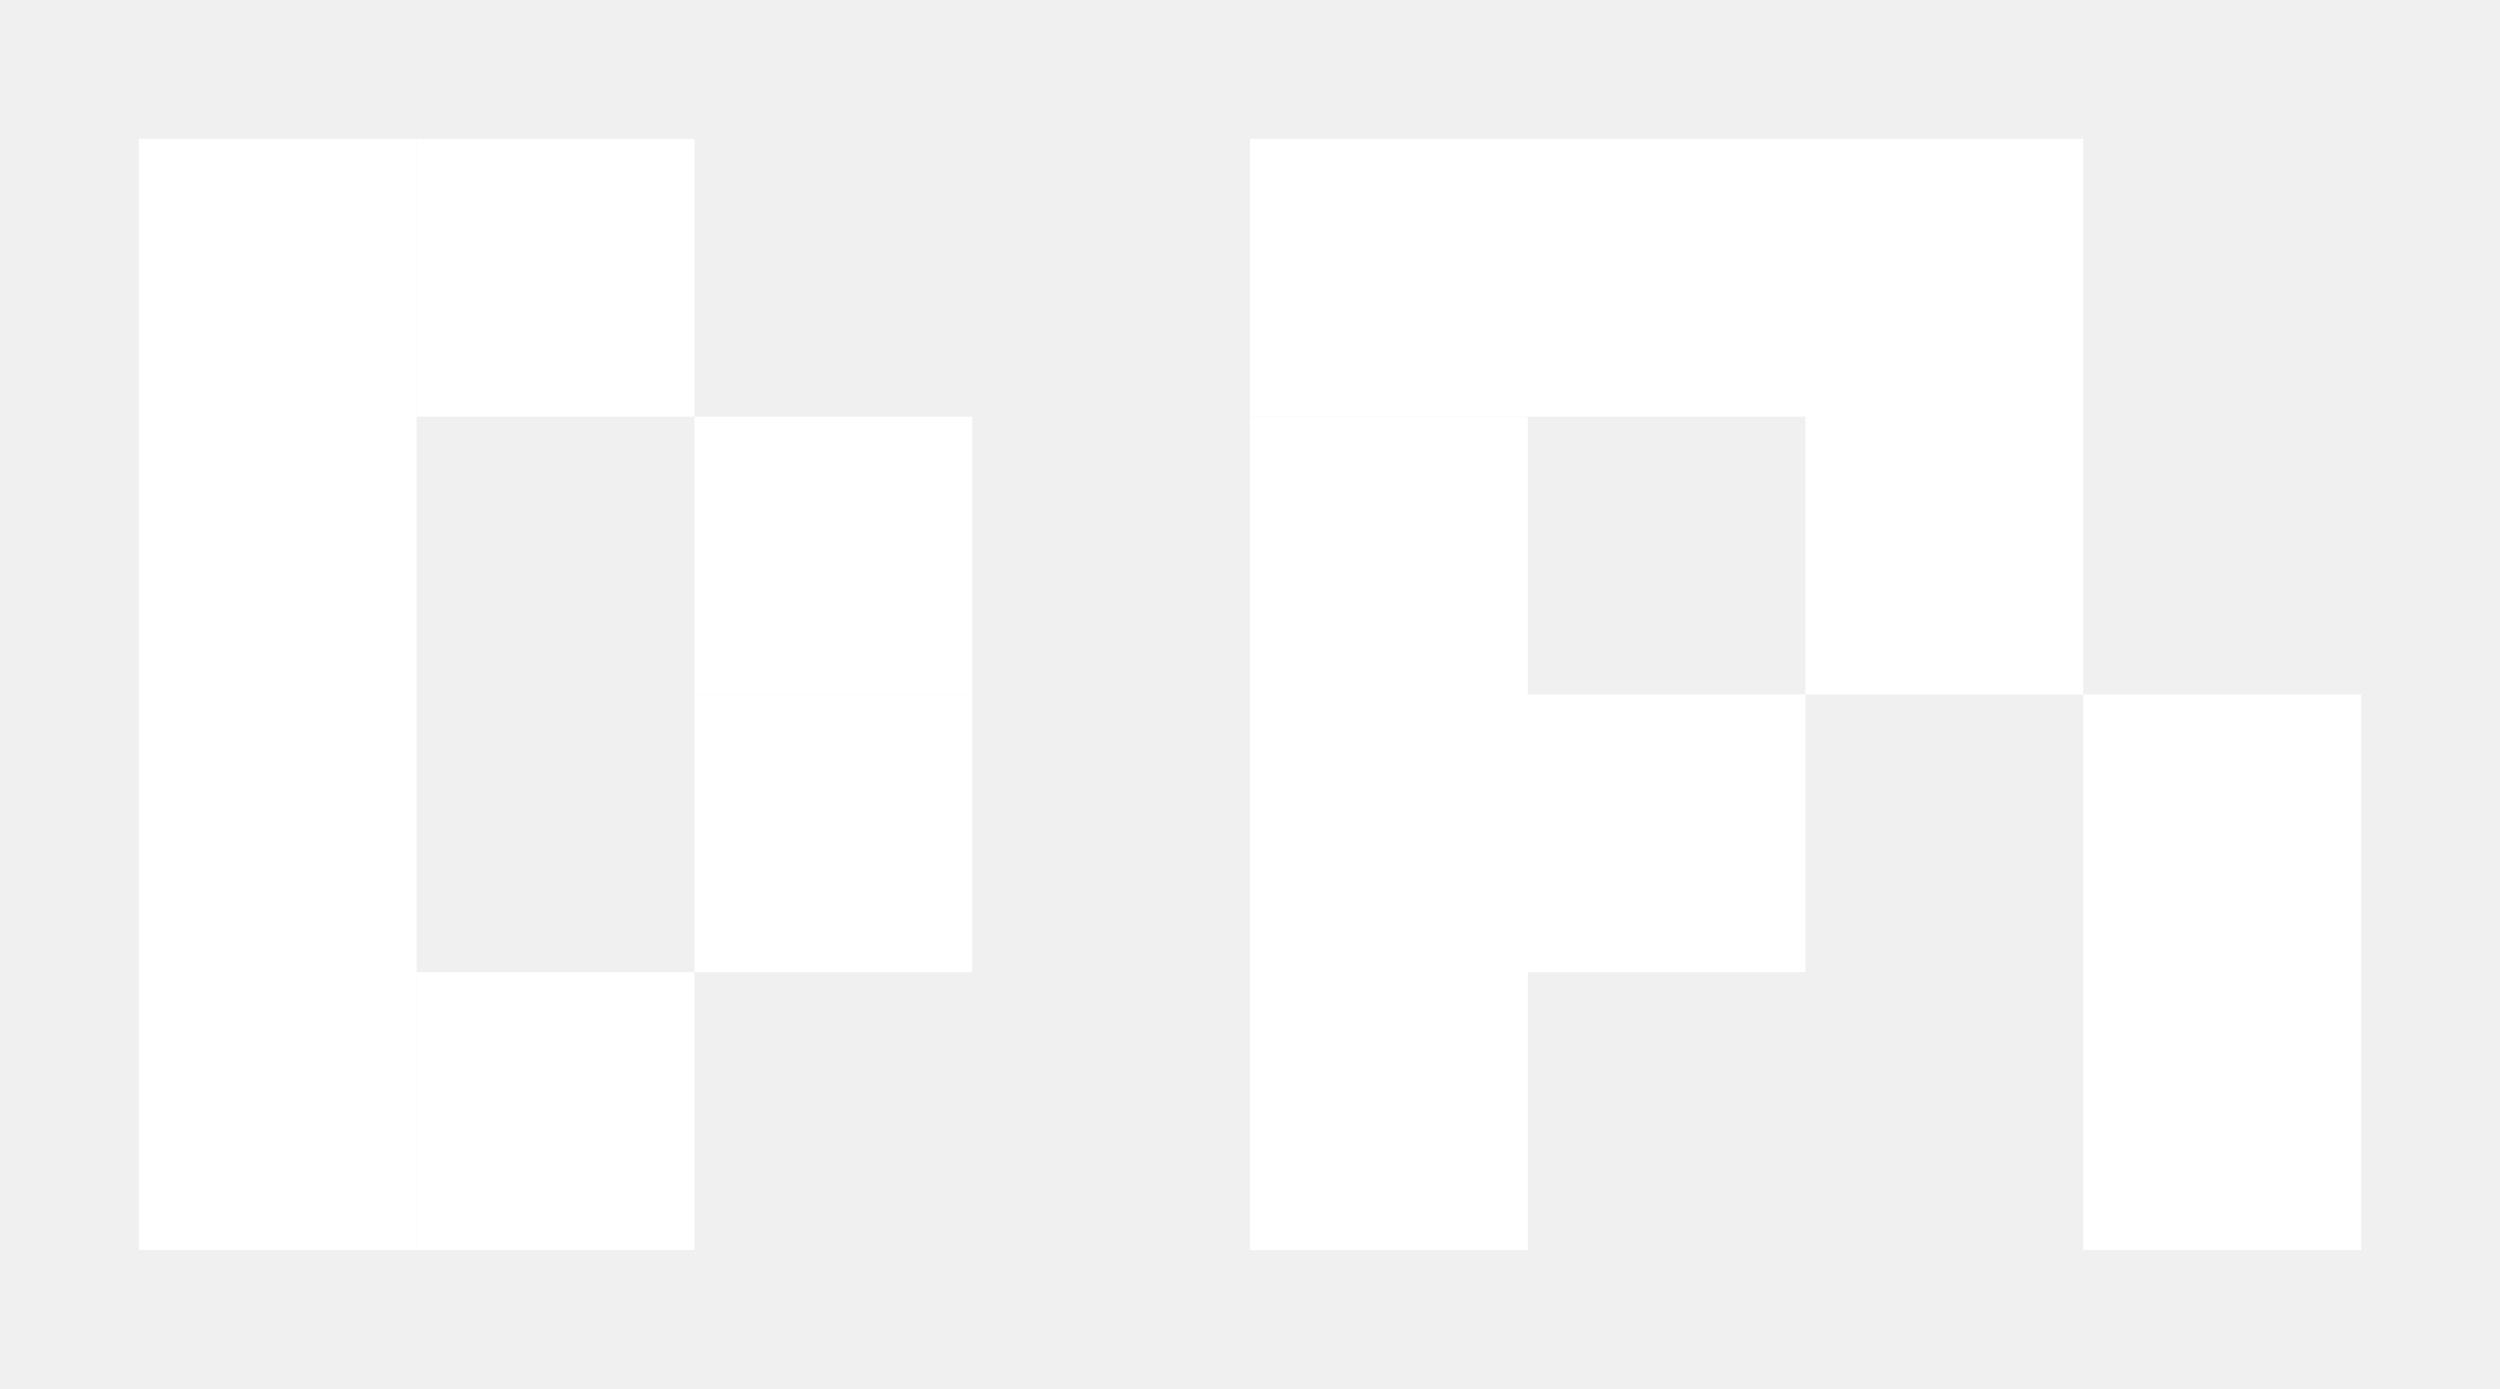
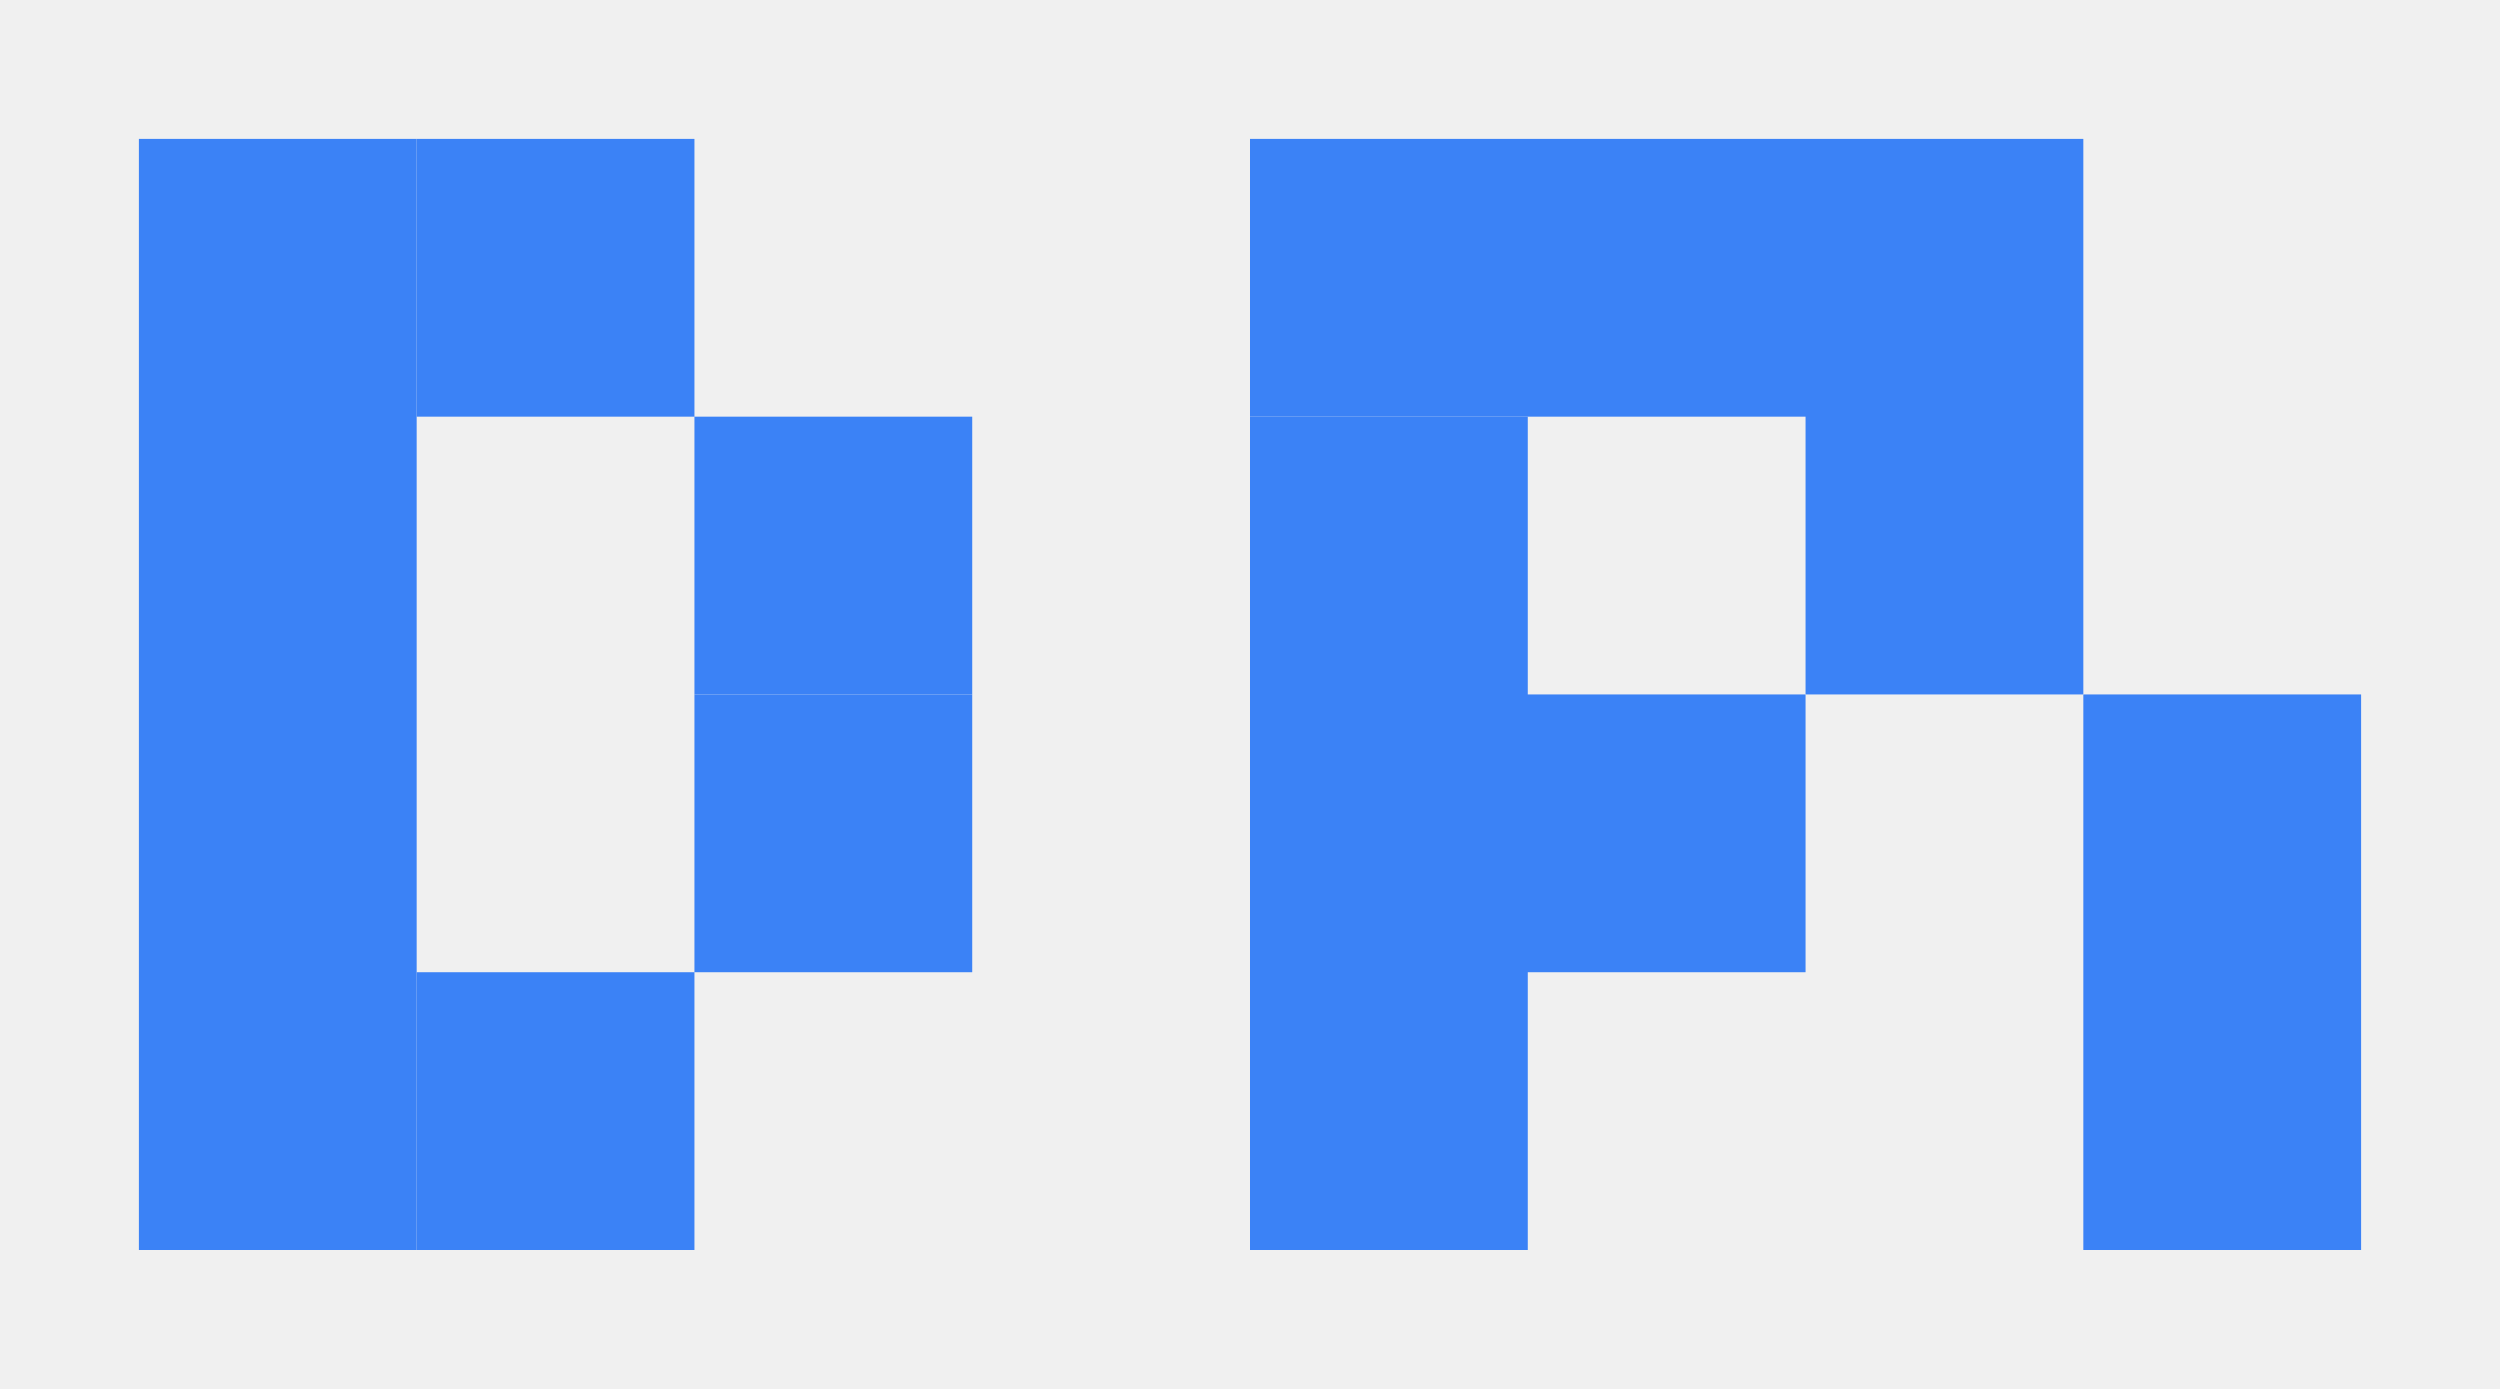
<svg xmlns="http://www.w3.org/2000/svg" viewBox="0 0 9 5" role="img" aria-labelledby="title">
-   <g fill="#FFFFFF" transform="translate(.5 .5)">
+   <g fill="#3B82F6" transform="translate(.5 .5)">
    <path d="M0 0H1V4H0Z" />
    <path d="M1 0H2V1H3V2H2V1H1Z" />
    <path d="M2 2H3V3H2V4H1V3H2Z" />
    <g transform="translate(4)">
      <path d="M0 0H3V2H2V1H0Z" />
      <path d="M0 1H1V2H2V3H1V4H0Z" />
      <path d="M3 2H4V4H3Z" />
    </g>
  </g>
</svg>
